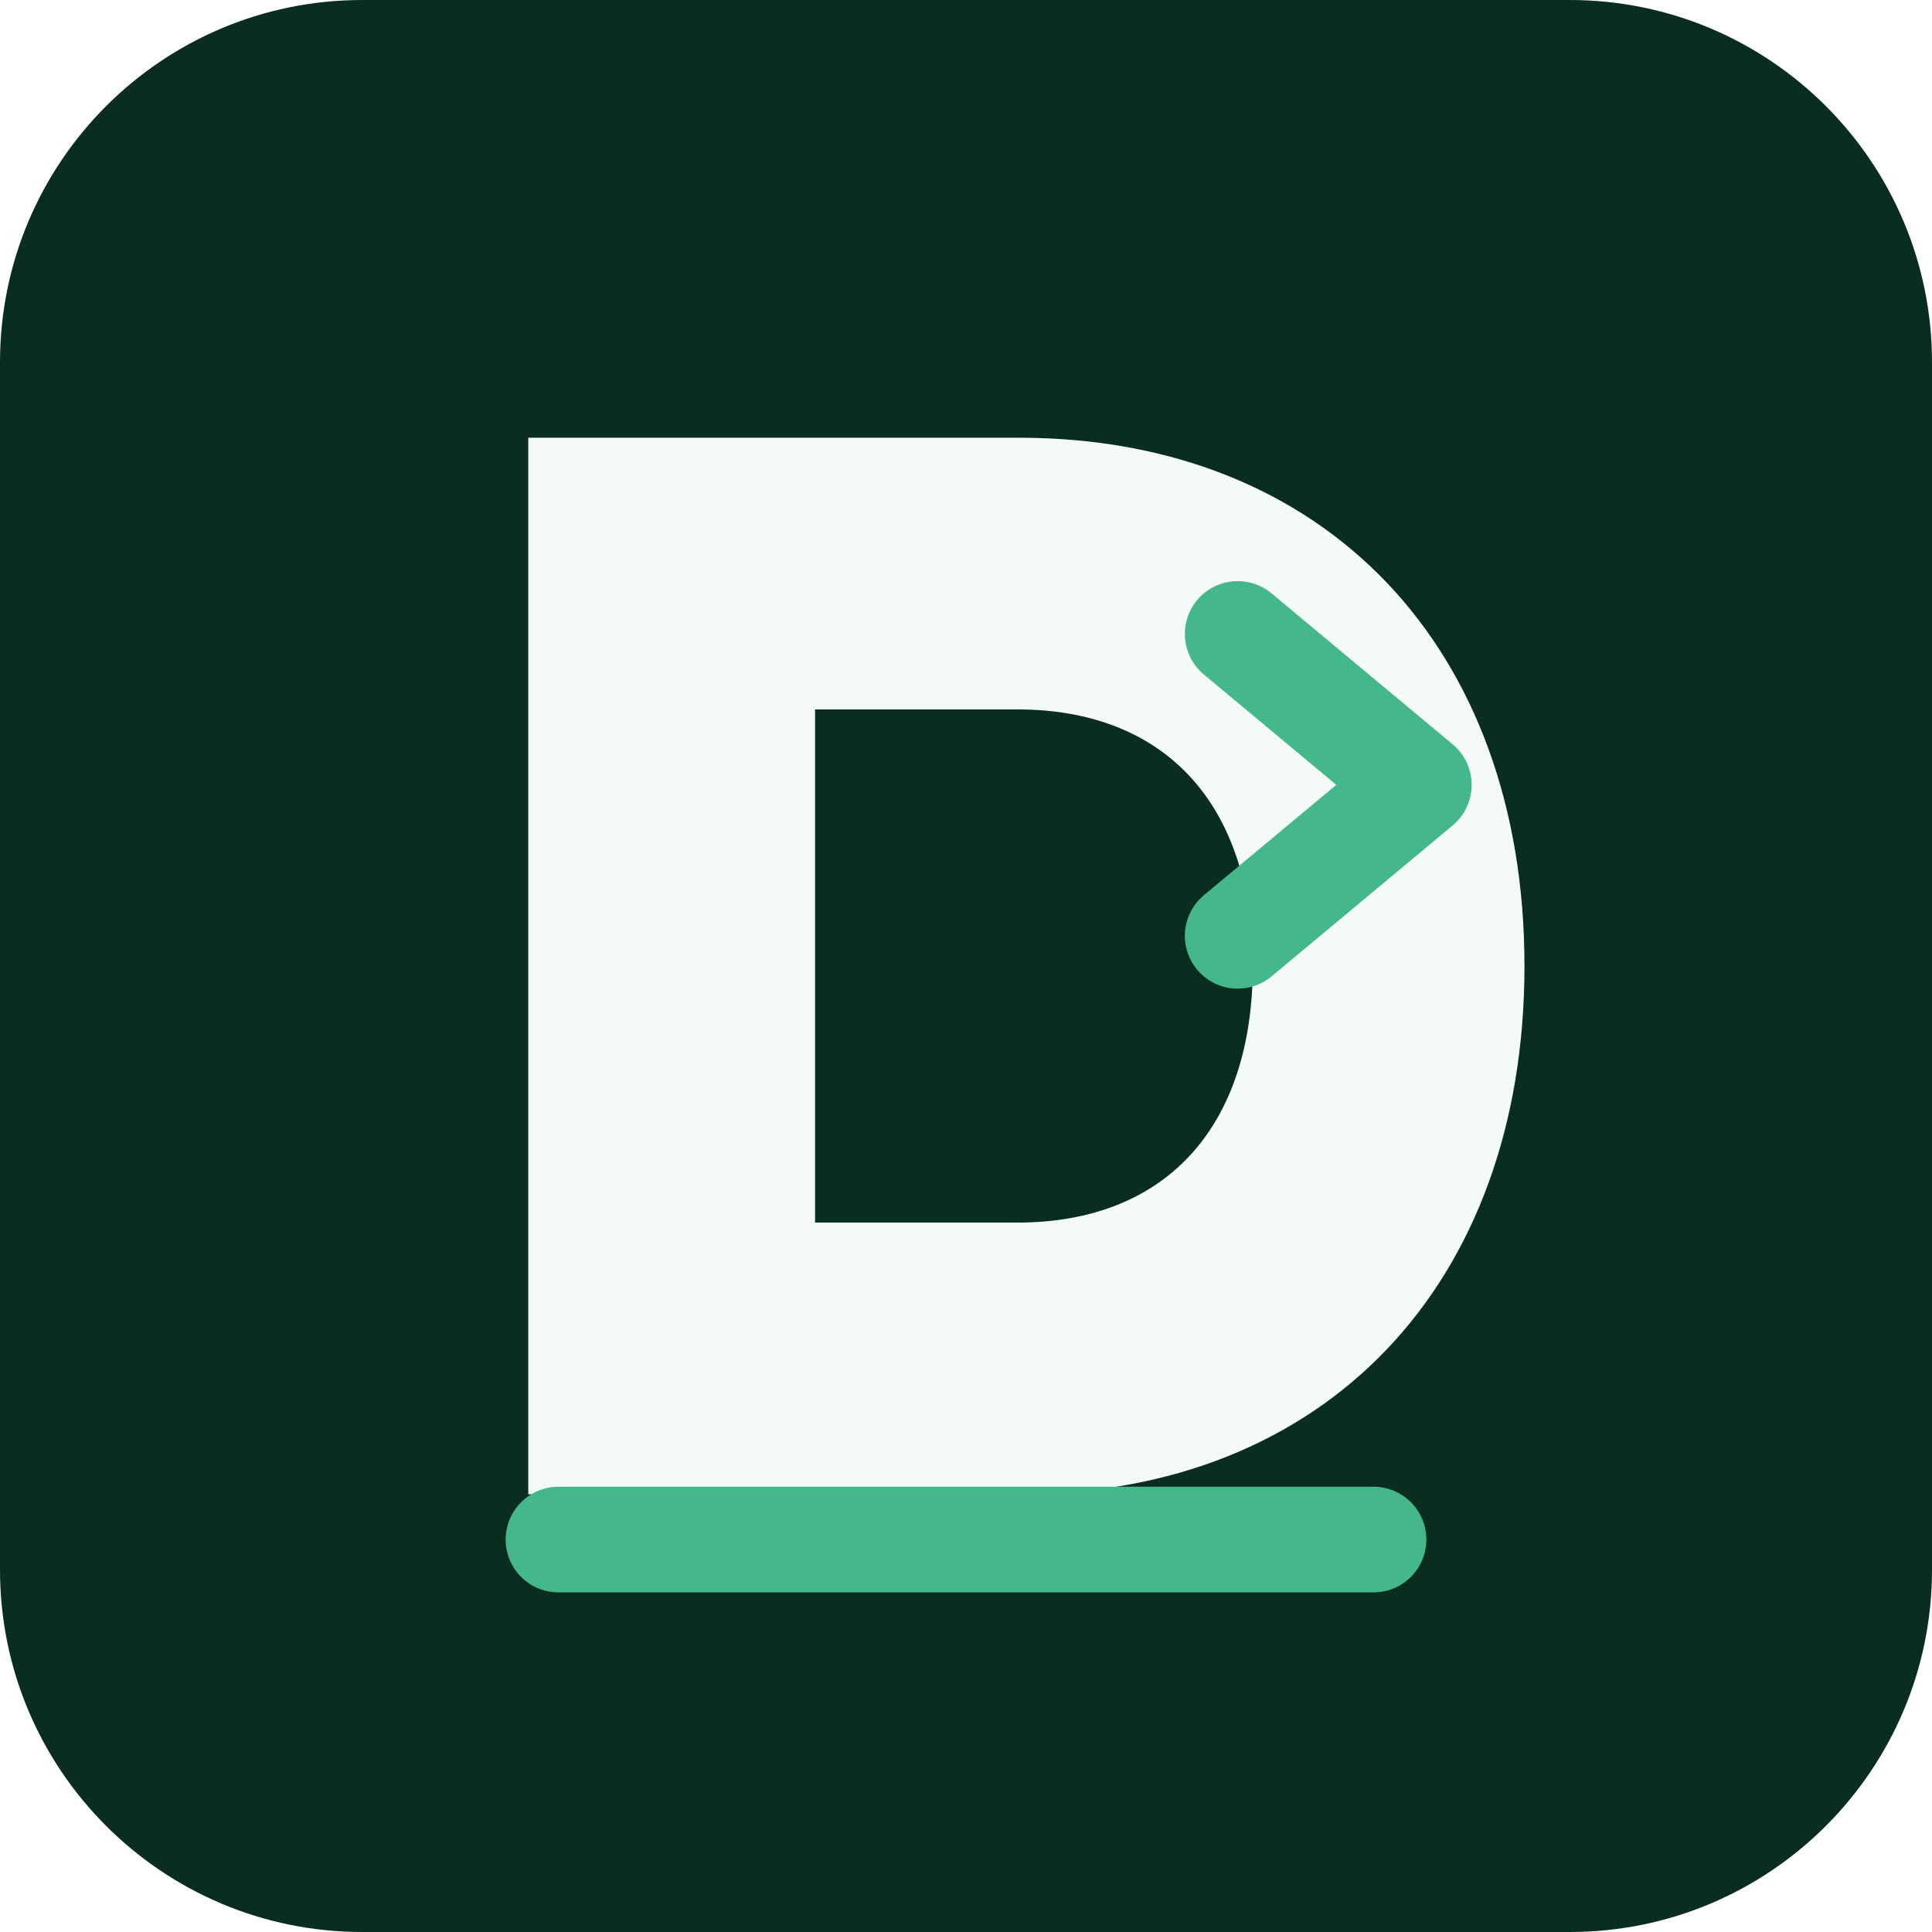
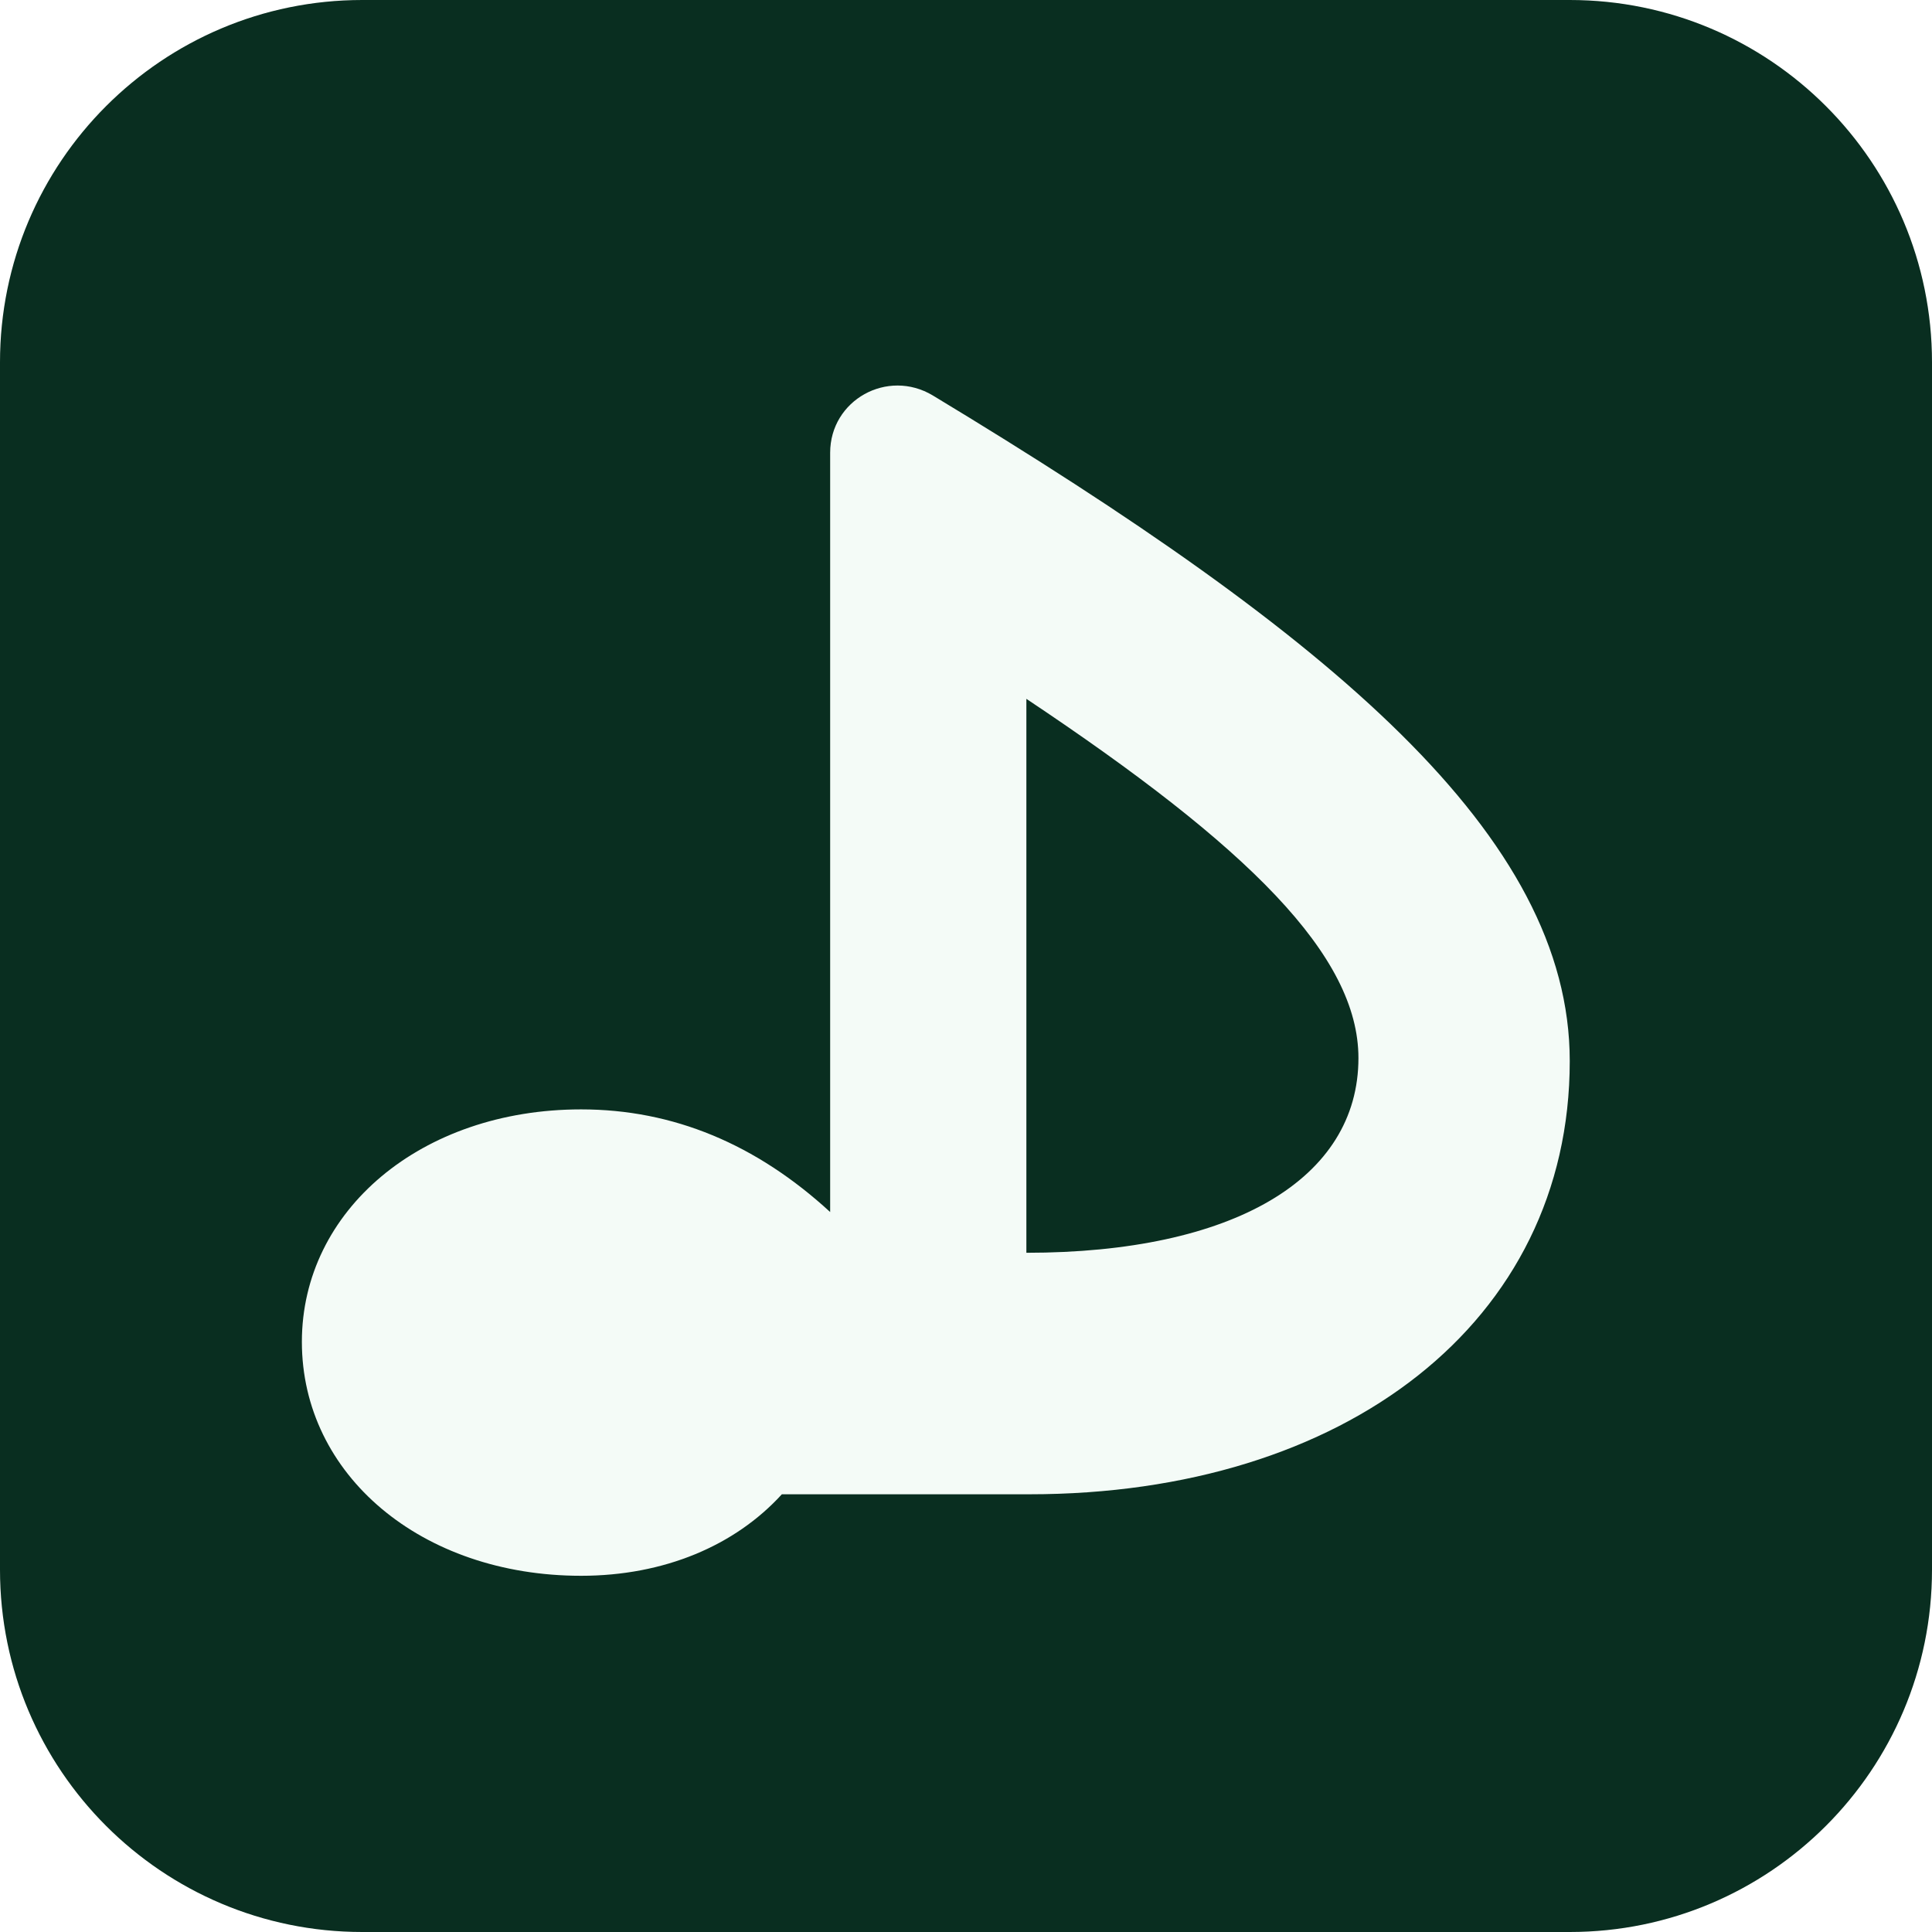
<svg xmlns="http://www.w3.org/2000/svg" viewBox="0 0 128 128" role="img" aria-labelledby="djass-logo-title djass-logo-desc">
  <rect width="128" height="128" rx="24" fill="#092E20" />
-   <path d="M35 29h32.5C87.8 29 101 42.9 101 64S87.8 99 67.5 99H35V29Zm19 18v34h13.4C77.2 81 83 74.7 83 64s-5.8-17-15.6-17H54Z" fill="#F4FBF7" fill-rule="evenodd" />
-   <path d="M82 42l12 10-12 10" fill="none" stroke="#44B78B" stroke-width="7" stroke-linecap="round" stroke-linejoin="round" />
-   <path d="M37 102h54" fill="none" stroke="#44B78B" stroke-width="7" stroke-linecap="round" />
+   <path d="M47 30c0-3.5 3.8-5.6 6.8-3.8C80.3 42.2 96 55.4 96 70.3 96 87.6 81.1 99 60.2 99H43.8c-3.1 3.4-7.8 5.4-13.3 5.4C19.9 104.4 12 97.7 12 88.9c0-8.7 7.9-15.4 18.5-15.4 6.1 0 11.6 2.3 16.5 6.8V30Zm13 53c13.7 0 22-4.9 22-12.9 0-6.8-7.3-14-22-23.8V83Z" transform="translate(8 0)" fill="#F4FBF7" fill-rule="evenodd" />
</svg>
